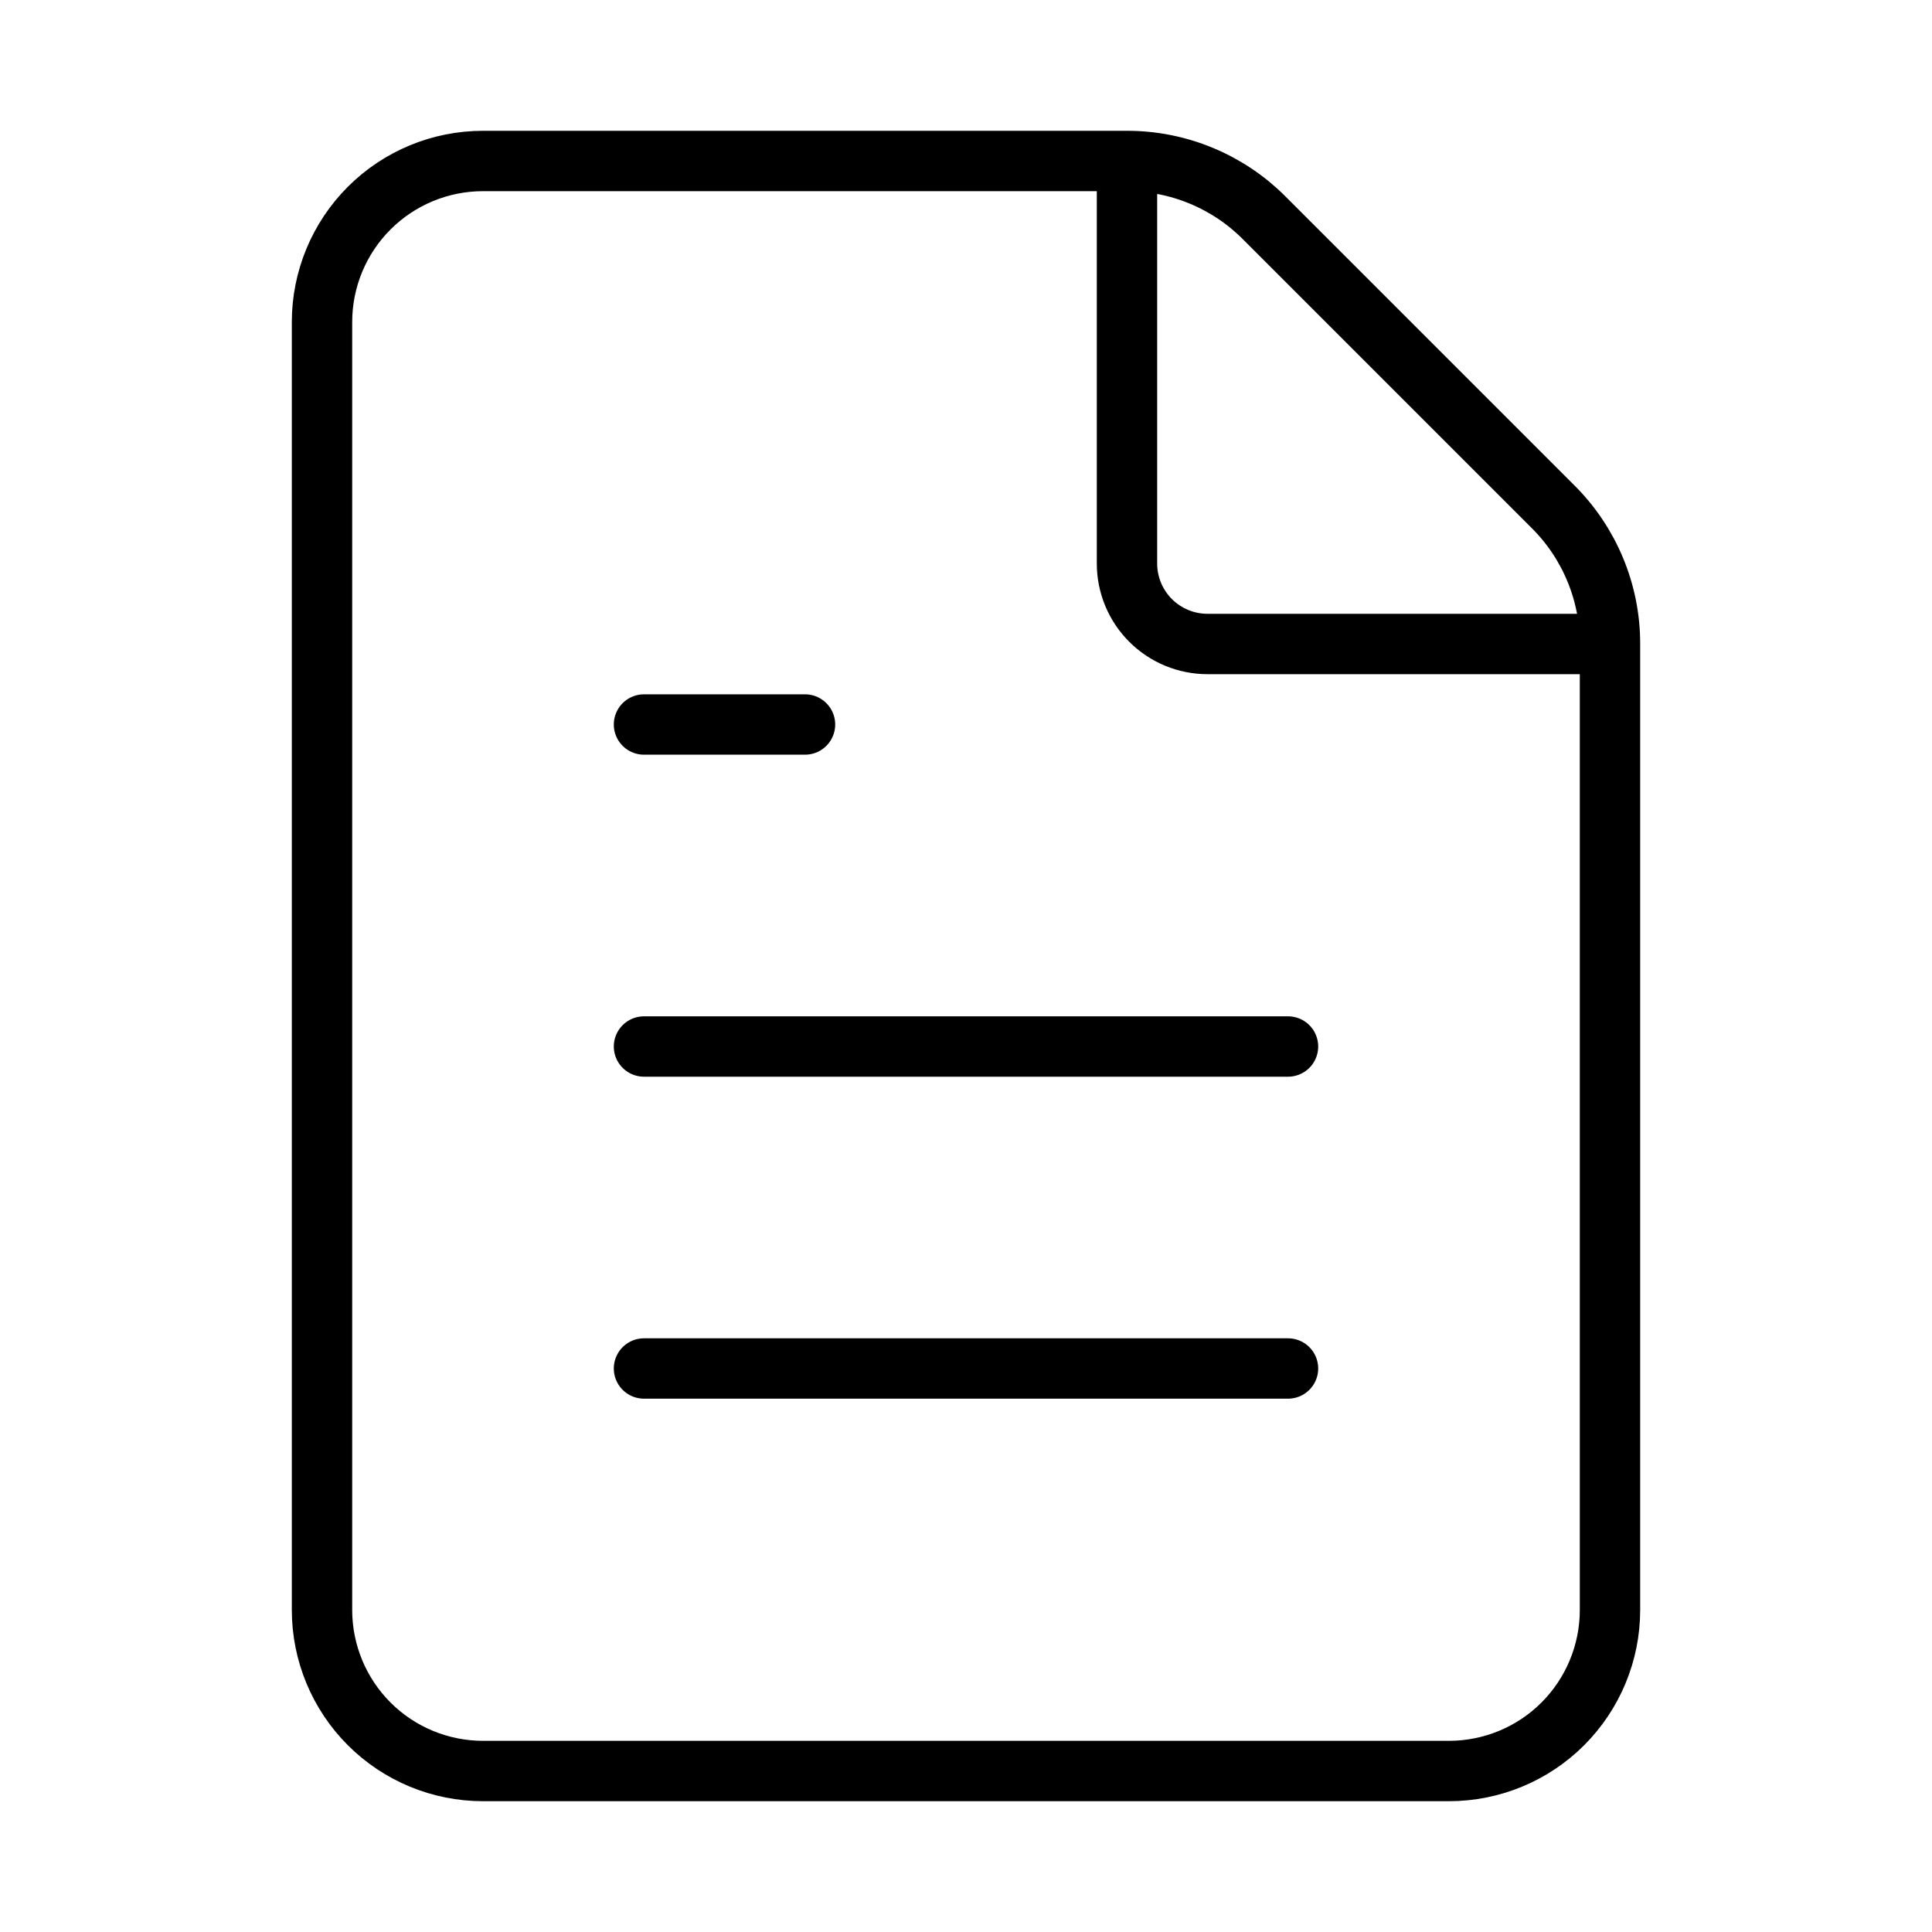
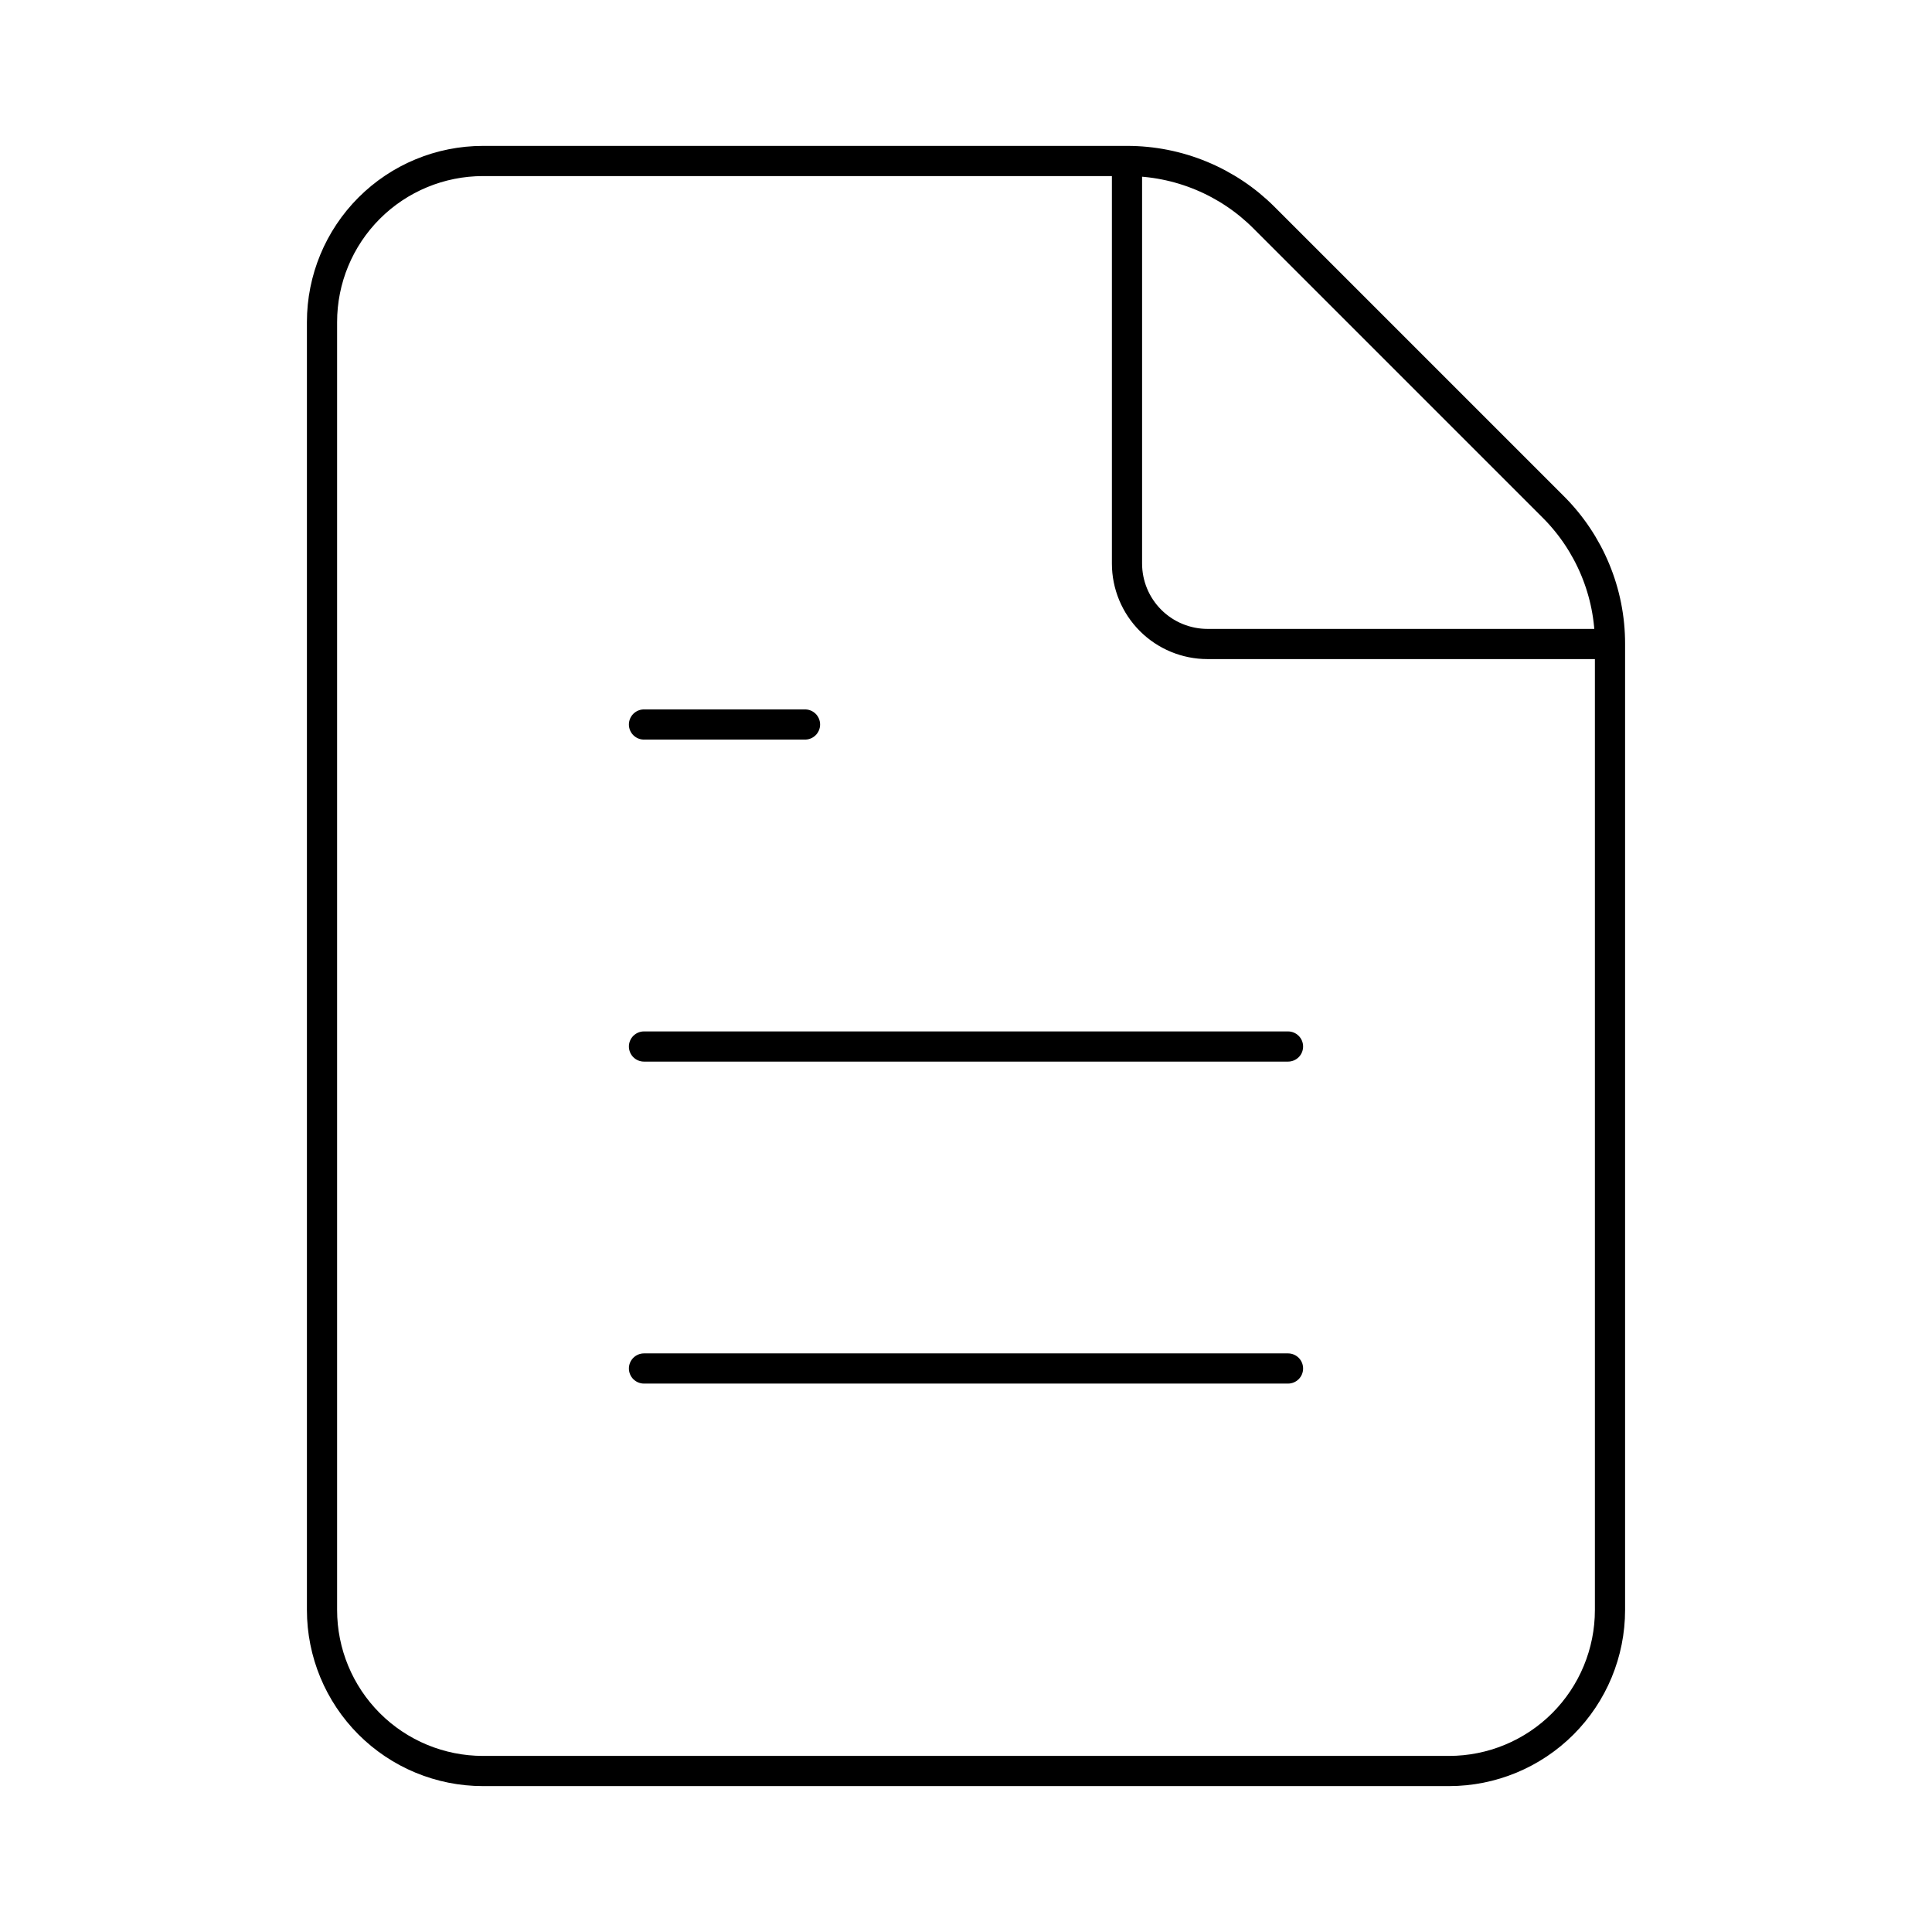
<svg xmlns="http://www.w3.org/2000/svg" width="64" height="64" viewBox="0 0 64 64" fill="none">
-   <path d="M37.333 5.333H16C14.585 5.333 13.229 5.895 12.229 6.895C11.229 7.896 10.667 9.252 10.667 10.667V53.333C10.667 54.748 11.229 56.104 12.229 57.105C13.229 58.105 14.585 58.667 16 58.667H48C49.414 58.667 50.771 58.105 51.771 57.105C52.771 56.104 53.333 54.748 53.333 53.333V21.333M37.333 5.333C38.178 5.332 39.014 5.498 39.793 5.821C40.573 6.144 41.282 6.618 41.877 7.216L51.445 16.784C52.045 17.38 52.52 18.089 52.844 18.87C53.169 19.651 53.335 20.488 53.333 21.333M37.333 5.333V18.667C37.333 19.374 37.614 20.052 38.114 20.552C38.614 21.052 39.293 21.333 40 21.333L53.333 21.333M26.667 24H21.333M42.667 34.667H21.333M42.667 45.333H21.333" stroke="currentColor" stroke-width="2" stroke-linecap="round" stroke-linejoin="round" />
+   <path d="M37.333 5.333H16C14.585 5.333 13.229 5.895 12.229 6.895C11.229 7.896 10.667 9.252 10.667 10.667V53.333C10.667 54.748 11.229 56.104 12.229 57.105C13.229 58.105 14.585 58.667 16 58.667H48C49.414 58.667 50.771 58.105 51.771 57.105C52.771 56.104 53.333 54.748 53.333 53.333V21.333M37.333 5.333C38.178 5.332 39.014 5.498 39.793 5.821C40.573 6.144 41.282 6.618 41.877 7.216L51.445 16.784C52.045 17.38 52.52 18.089 52.844 18.87C53.169 19.651 53.335 20.488 53.333 21.333M37.333 5.333V18.667C37.333 19.374 37.614 20.052 38.114 20.552C38.614 21.052 39.293 21.333 40 21.333L53.333 21.333M26.667 24H21.333M42.667 34.667H21.333M42.667 45.333H21.333" stroke="currentColor" stroke-width="1" stroke-linecap="round" stroke-linejoin="round" />
</svg>
